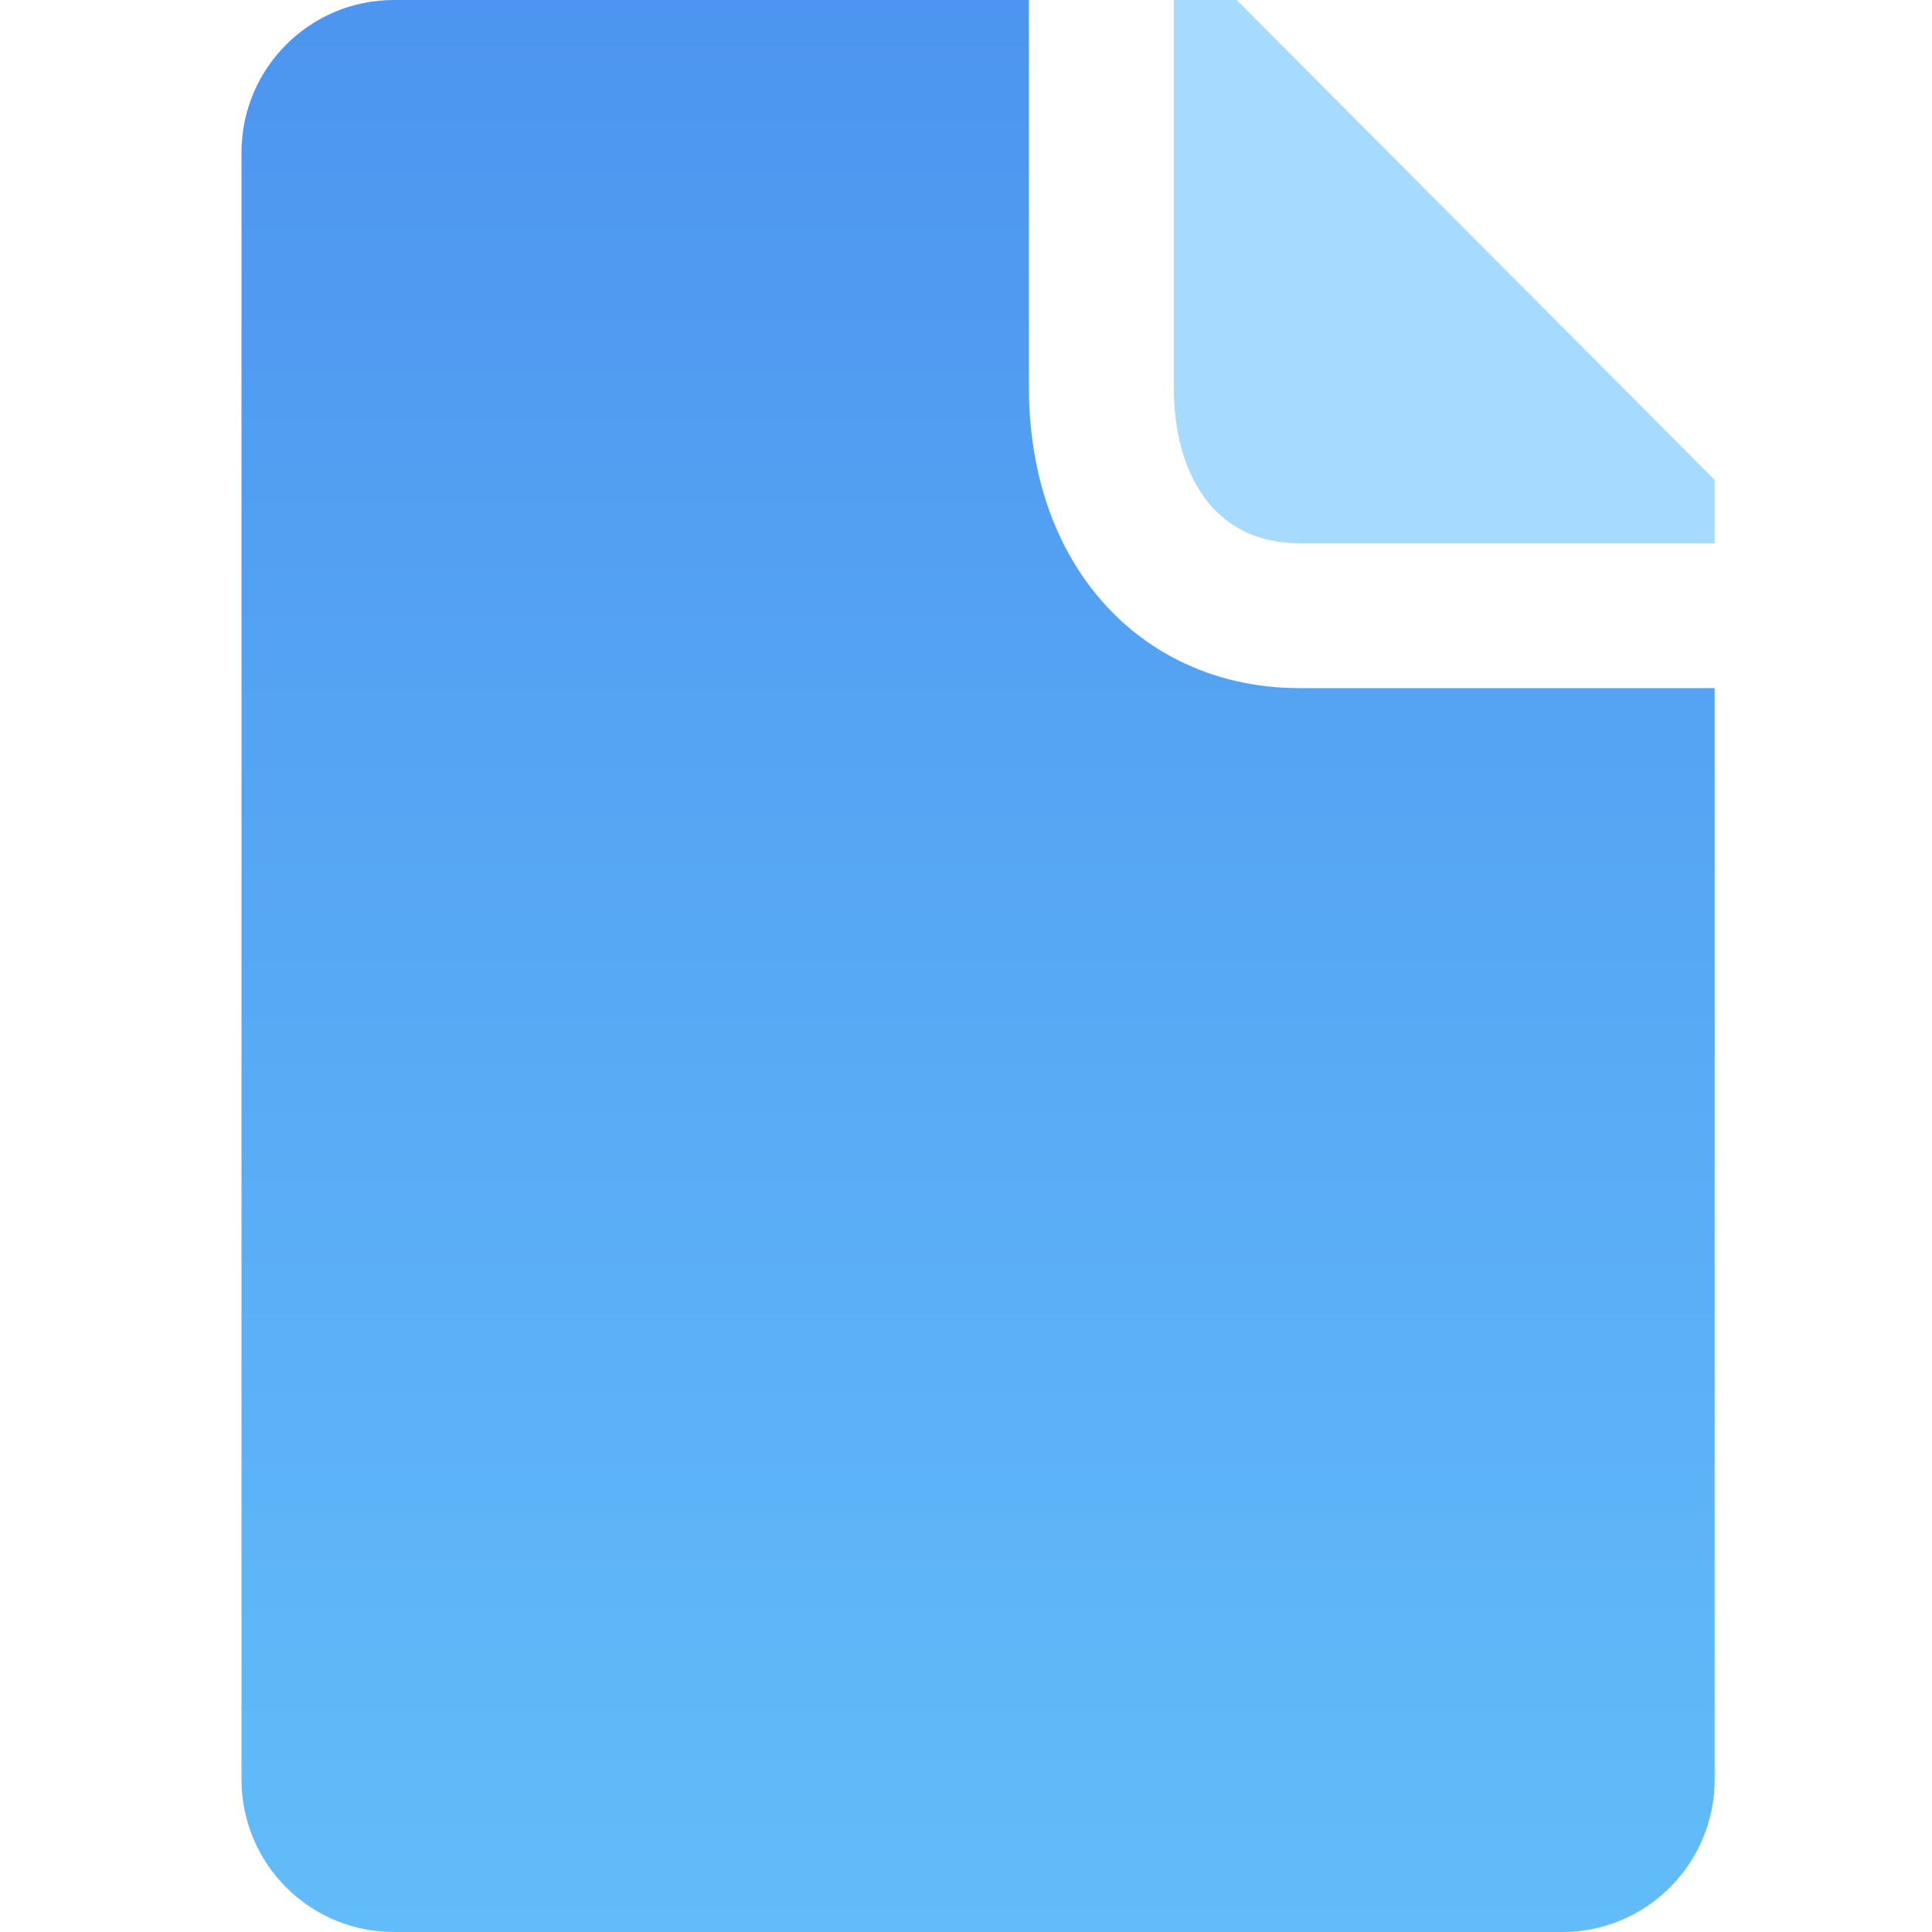
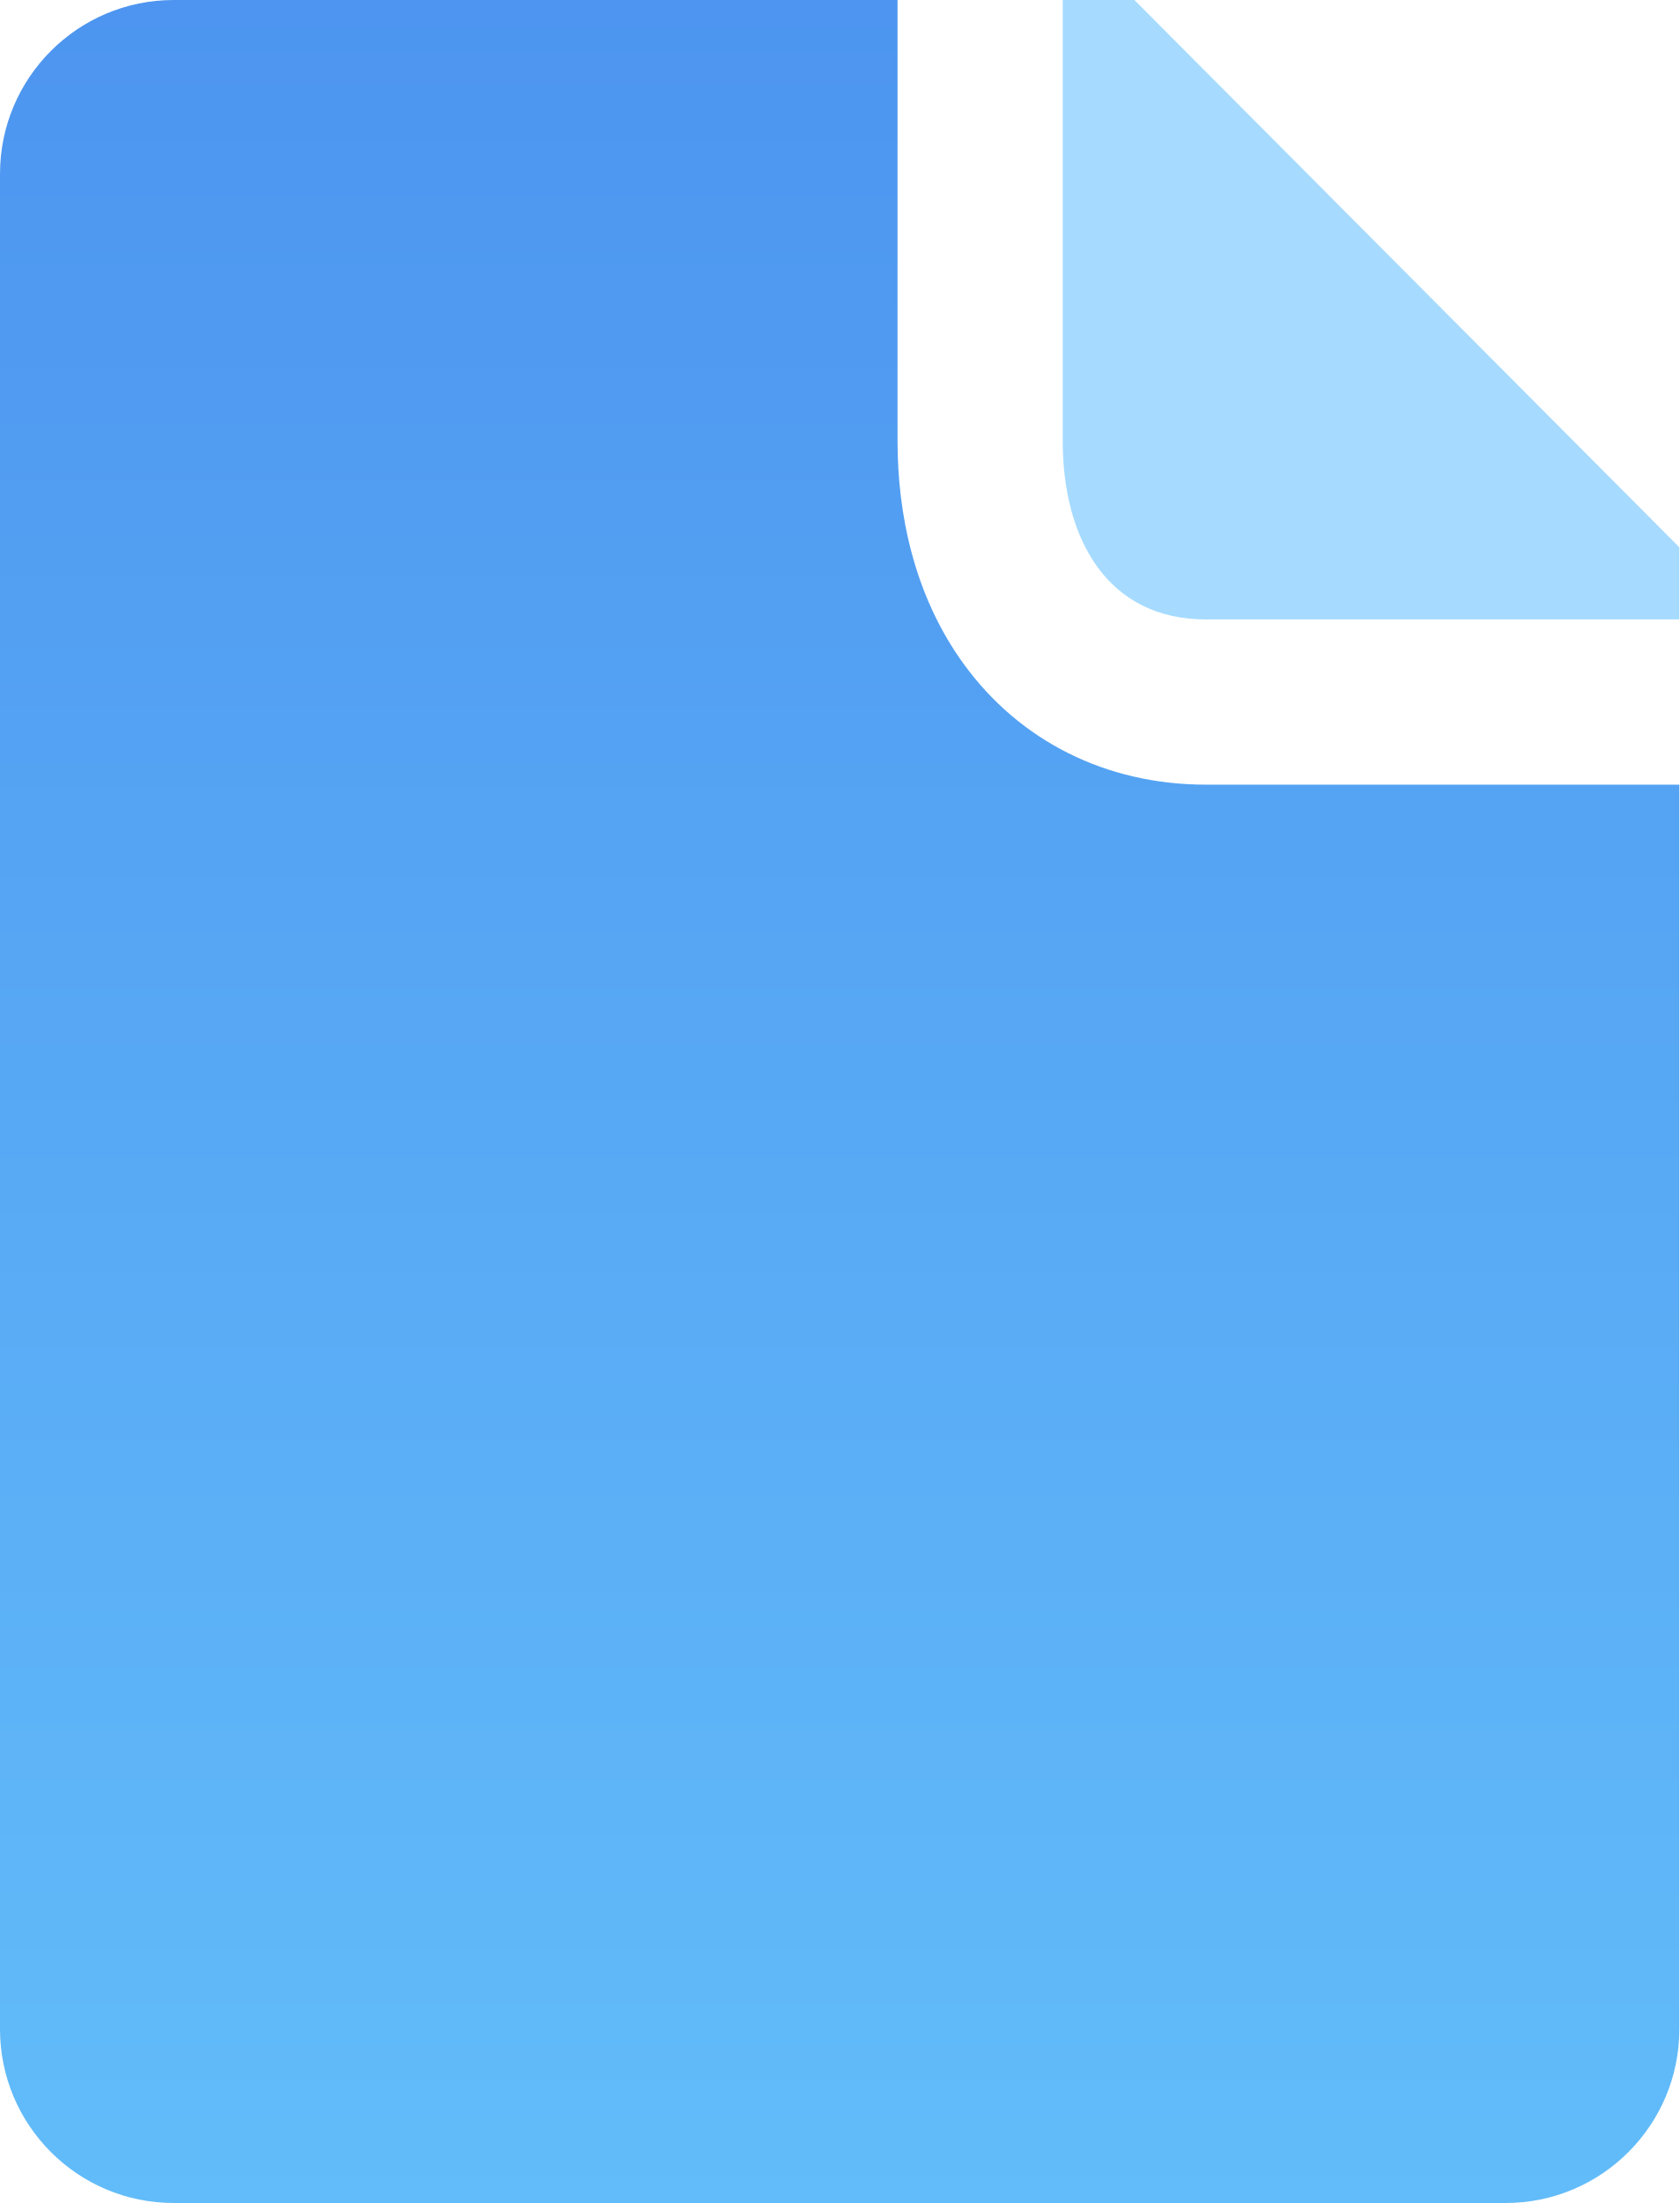
- <svg xmlns="http://www.w3.org/2000/svg" width="80" height="80" viewBox="0 0 80 80" fill="none">
-   <path fill-rule="evenodd" clip-rule="evenodd" d="M71 19.874V22.494H53.804C50.244 22.494 48.602 19.594 48.602 16.017V0H51.206L71 19.874Z" fill="#A6DBFF" />
-   <path d="M42.602 0H16.31C12.825 0 10 2.828 10 6.316V73.684C10 77.172 12.825 80 16.31 80H64.69C68.174 80 71 77.172 71 73.684V28.494H53.804C50.162 28.494 47.038 26.896 45.022 24.134C43.183 21.615 42.602 18.614 42.602 16.017V0Z" fill="url(#paint0_linear)" />
+ <svg xmlns="http://www.w3.org/2000/svg" width="61" height="80" viewBox="0 0 61 80" fill="none">
+   <path fill-rule="evenodd" clip-rule="evenodd" d="M61 19.874V22.494H43.804C40.244 22.494 38.602 19.594 38.602 16.017V0H41.206L61 19.874Z" fill="#A6DBFF" />
+   <path d="M32.602 0H6.31C2.825 0 0 2.828 0 6.316V73.684C0 77.172 2.825 80 6.31 80H54.69C58.174 80 61 77.172 61 73.684V28.494H43.804C40.162 28.494 37.038 26.896 35.022 24.134C33.183 21.615 32.602 18.614 32.602 16.017V0Z" fill="url(#paint0_linear)" />
  <defs>
-     <linearGradient id="paint0_linear" x1="40.5" y1="0" x2="40.5" y2="80" gradientUnits="userSpaceOnUse">
+     <linearGradient id="paint0_linear" x1="30.5" y1="0" x2="30.5" y2="80" gradientUnits="userSpaceOnUse">
      <stop stop-color="#4D95F0" />
      <stop offset="1" stop-color="#62BCF9" />
    </linearGradient>
  </defs>
</svg>
